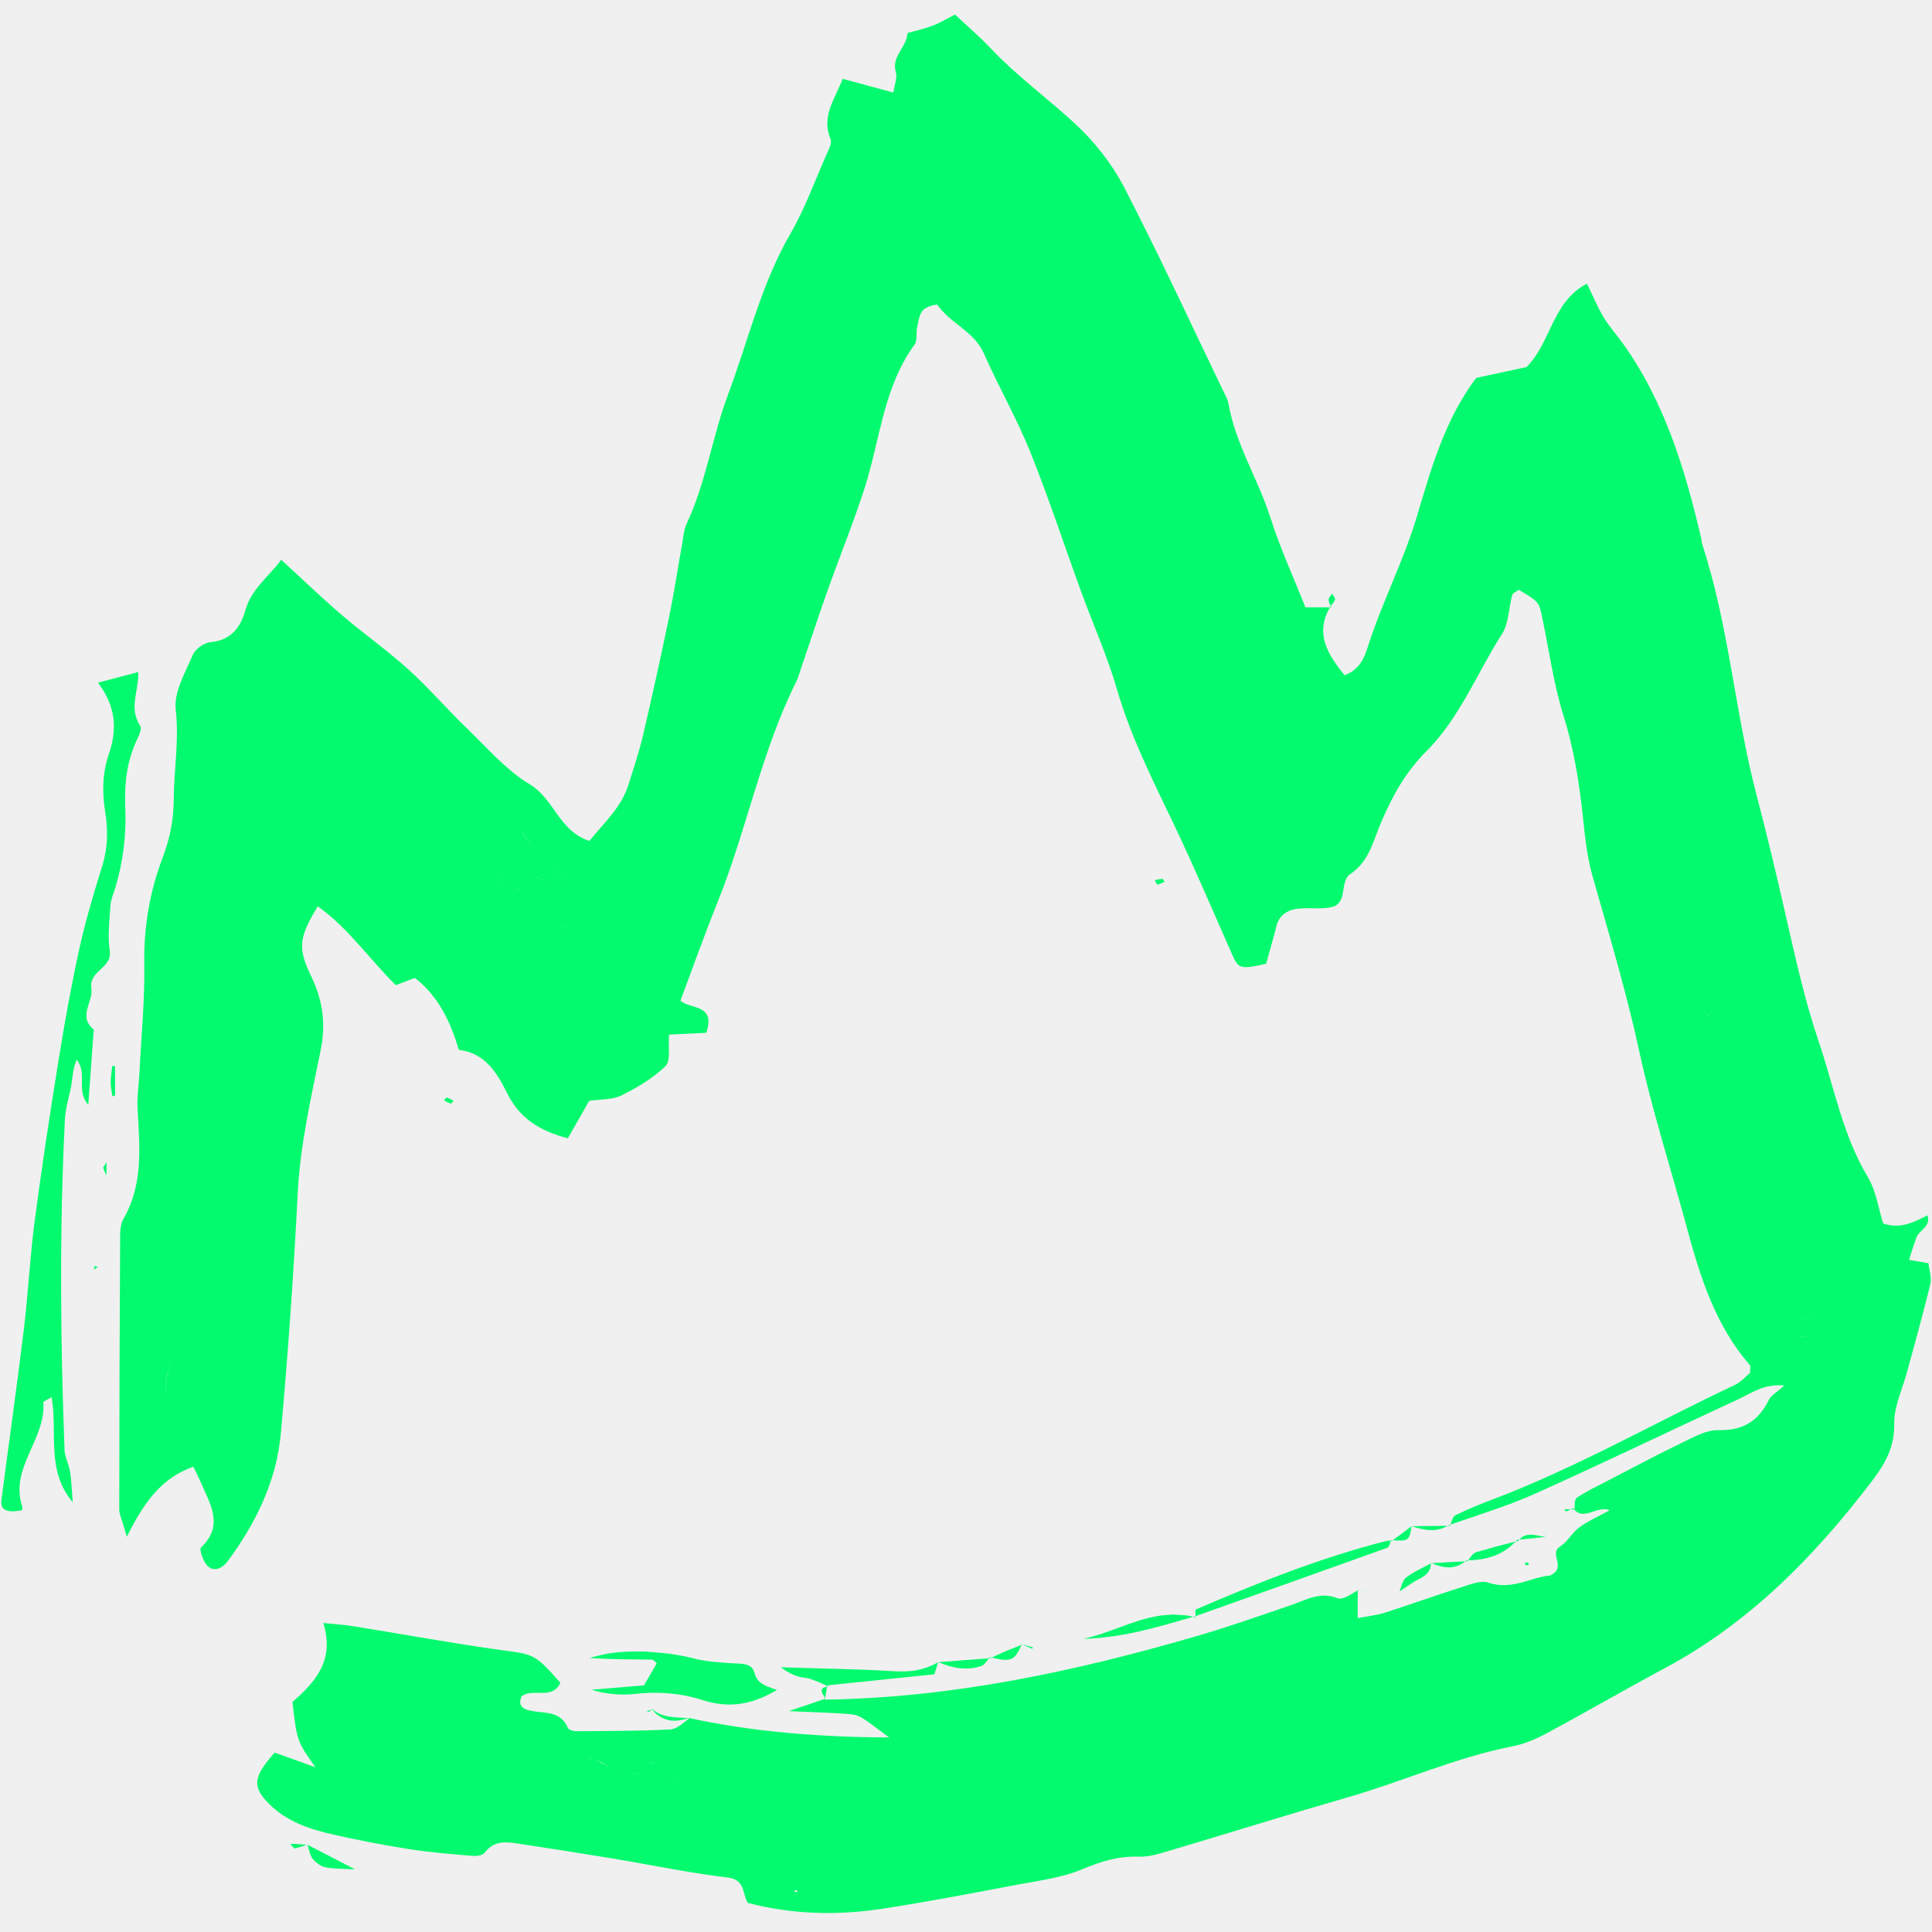
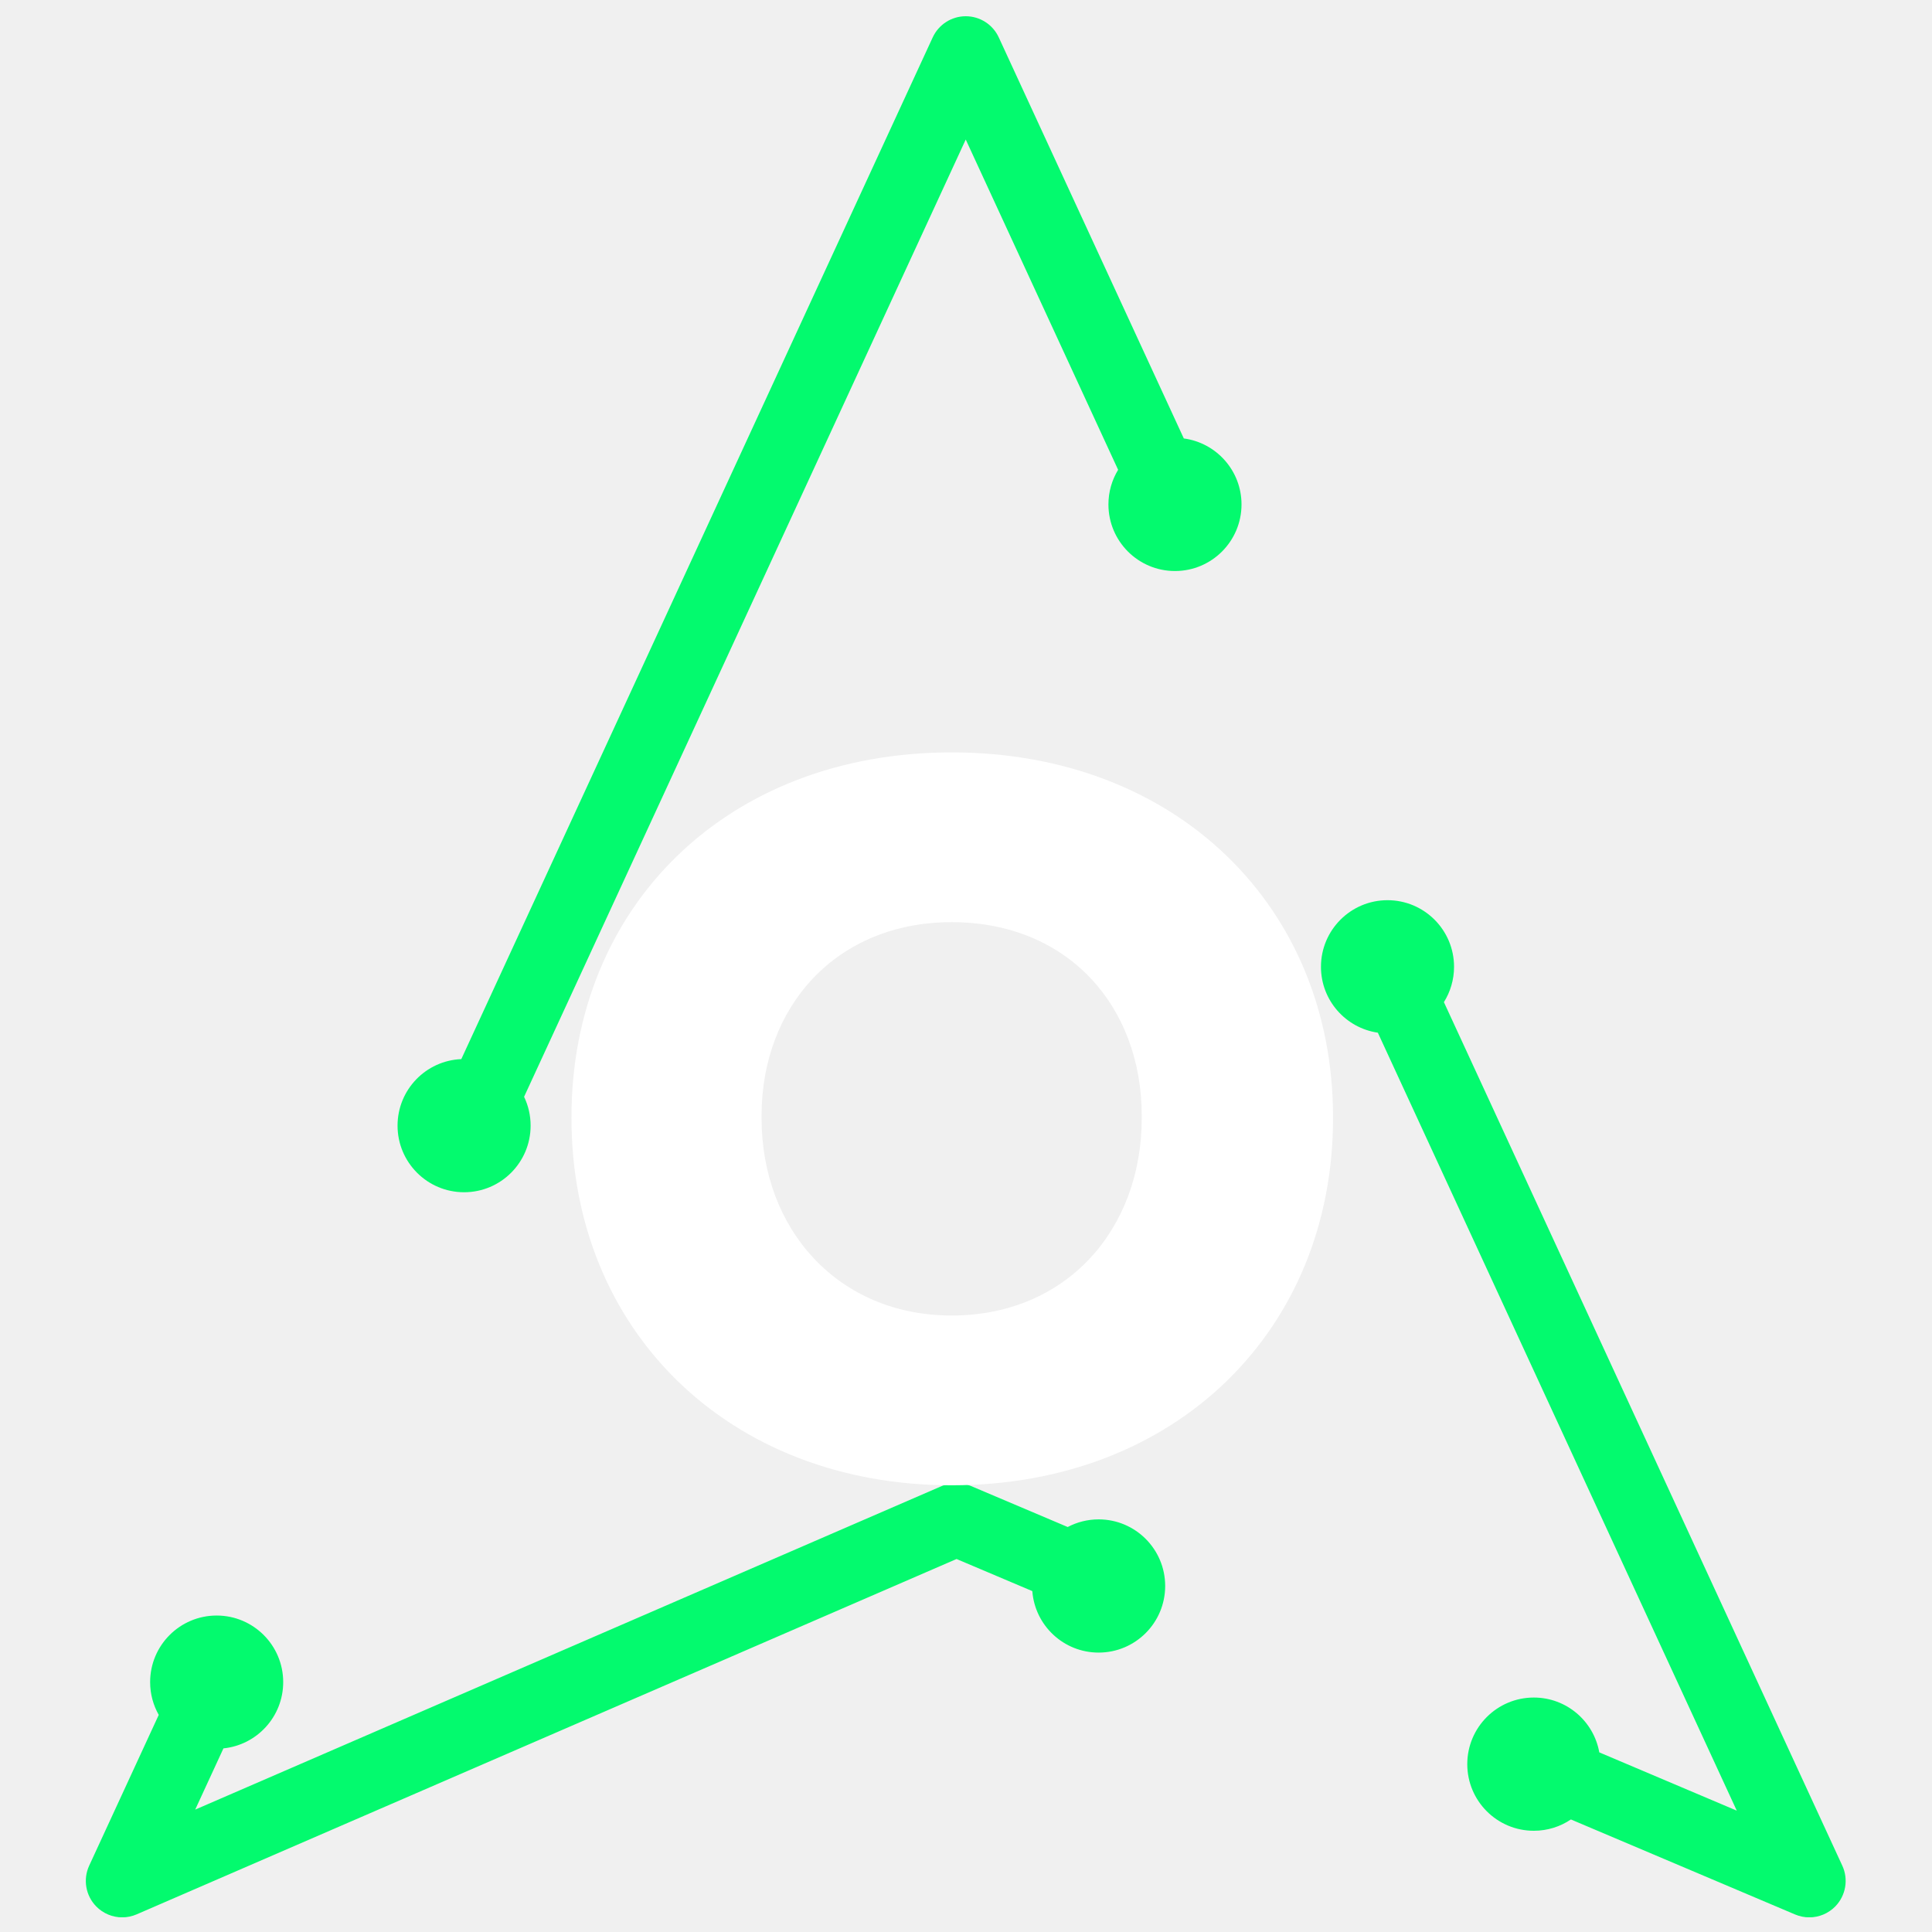
<svg xmlns="http://www.w3.org/2000/svg" width="500" zoomAndPan="magnify" viewBox="0 0 375 375" height="500" preserveAspectRatio="xMidYMid meet" version="1.0">
  <defs>
-     <clipPath id="d5eb9b9293">
-       <path d="M 23 2.832 L 375 2.832 L 375 371.832 L 23 371.832 Z M 23 2.832 " clip-rule="nonzero" />
+     <g />
+     <clipPath id="dc871167a4">
+       <path d="M 16.094 3.137 L 358.844 3.137 L 358.844 372.137 L 16.094 372.137 Z M 16.094 3.137 " clip-rule="nonzero" />
    </clipPath>
  </defs>
-   <g clip-path="url(#d5eb9b9293)">
-     <path fill="#03fa6e" d="M 185.363 2.824 C 187.715 5.035 190.152 7.109 192.336 9.426 C 197.359 14.738 203.277 19.031 208.613 23.953 C 212.41 27.465 215.824 31.777 218.199 36.359 C 224.945 49.367 231.074 62.695 237.438 75.902 C 237.816 76.691 238.297 77.484 238.441 78.324 C 239.82 86.234 244.223 93.023 246.617 100.566 C 248.469 106.395 251.047 111.988 253.379 117.883 L 258.141 117.883 L 258.23 117.715 L 258.215 117.703 L 258.305 117.586 C 258.043 117.215 257.938 116.844 257.867 116.418 C 257.863 116.023 258.312 115.633 258.562 115.238 C 258.77 115.625 259.207 116.07 259.129 116.387 C 258.984 116.863 258.609 117.207 258.305 117.586 L 258.453 117.883 C 258.383 117.832 258.312 117.777 258.246 117.727 L 258.453 117.883 L 258.141 117.883 C 255.184 122.992 257.684 126.969 260.973 131.062 C 263.809 130.023 264.777 127.824 265.465 125.637 C 268.188 117 272.41 108.98 275.023 100.23 C 277.758 91.086 280.359 81.578 286.531 73.348 C 289.688 72.668 293.105 71.938 296.289 71.254 C 301.094 66.465 301.258 58.555 308.035 55.059 C 309.258 57.574 310.113 59.672 311.266 61.594 C 312.316 63.344 313.719 64.883 314.918 66.551 C 323.141 78 327.098 91.168 330.242 104.656 C 330.309 104.941 330.273 105.254 330.363 105.527 C 335.613 121.473 336.734 138.309 340.984 154.477 C 342.988 162.102 344.809 169.785 346.562 177.473 C 348.445 185.711 350.273 194.121 352.988 202.094 C 355.988 210.914 357.629 220.281 362.551 228.477 C 364.145 231.125 364.57 234.469 365.523 237.477 C 368.781 238.594 371.375 237.297 374.113 235.902 C 374.852 238.078 372.598 238.691 372.027 240.094 C 371.488 241.43 371.105 242.828 370.539 244.543 C 371.852 244.766 372.855 244.941 374.312 245.191 C 374.445 246.473 374.98 247.973 374.668 249.27 C 373.301 254.961 371.688 260.594 370.172 266.25 C 369.266 269.617 367.609 273.004 367.664 276.363 C 367.738 280.902 365.902 284.129 363.344 287.484 C 352.215 302.074 339.602 314.965 323.211 323.75 C 315.453 327.91 307.836 332.332 300.078 336.5 C 298.035 337.602 295.785 338.527 293.52 338.973 C 282.531 341.129 272.332 345.77 261.637 348.848 C 250.09 352.176 238.621 355.77 227.102 359.188 C 225.137 359.773 223.066 360.449 221.07 360.379 C 217.129 360.234 213.711 361.285 210.09 362.809 C 206.098 364.488 201.602 365.031 197.281 365.848 C 188.629 367.488 179.973 369.156 171.27 370.484 C 162.496 371.824 153.723 371.609 145.141 369.344 C 144.027 367.473 144.676 364.84 141.262 364.43 C 133.695 363.52 126.207 361.945 118.68 360.695 C 112.887 359.734 107.086 358.844 101.281 357.953 C 98.676 357.555 96.047 356.965 94.055 359.629 C 93.668 360.145 92.465 360.289 91.672 360.223 C 87.578 359.871 83.469 359.555 79.41 358.918 C 74.492 358.148 69.594 357.188 64.734 356.098 C 60.125 355.062 55.668 353.598 52.191 350.094 C 48.953 346.828 49.074 344.934 53.316 340.176 C 55.773 341.059 58.438 342.016 61.223 343.016 C 57.633 337.934 57.633 337.934 56.766 330.375 C 61 326.594 65.078 322.426 62.75 315.023 C 65.18 315.273 66.848 315.363 68.488 315.629 C 78.062 317.172 87.602 318.934 97.203 320.266 C 103.66 321.164 103.695 320.906 108.777 326.629 C 107.188 330.105 103.227 327.496 101.211 329.312 C 100.465 331.168 101.641 331.707 102.676 331.973 C 105.398 332.664 108.73 331.863 110.223 335.375 C 110.387 335.758 111.258 336.031 111.797 336.027 C 117.945 335.98 124.098 336.004 130.23 335.68 C 131.66 335.453 132.707 334.316 133.824 333.484 L 133.773 333.473 L 133.707 333.5 L 133.66 333.496 L 133.887 333.434 L 133.891 333.434 L 133.824 333.484 C 146.559 336.238 159.562 337.18 172.562 337.238 C 166.852 332.941 166.859 332.852 164.438 332.668 C 161.309 332.43 158.164 332.359 153.117 332.129 C 155.457 331.34 157.797 330.551 160.133 329.742 L 160.16 329.578 C 159.504 328.594 158.883 327.641 160.531 327.402 L 160.559 327.242 C 159.395 326.68 158.223 326.168 156.988 325.793 C 155.707 325.5 154.312 325.68 151.555 323.617 C 160.008 323.887 166.492 323.969 172.957 324.348 C 176.359 324.605 179.094 324.332 182.102 322.633 L 182.109 322.605 C 182.117 322.617 182.117 322.609 182.117 322.621 C 182.117 322.613 182.117 322.617 182.121 322.609 L 182.141 322.621 L 182.117 322.621 L 182.102 322.633 C 181.602 324.211 181.848 323.426 181.355 324.984 C 167.473 326.414 174.398 325.699 160.578 327.125 C 160.637 327.184 160.602 327.148 160.68 327.227 L 160.812 327.359 L 160.809 327.359 L 160.816 327.363 L 160.531 327.402 C 160.289 328.852 160.414 328.129 160.16 329.578 L 160.238 329.707 C 160.27 329.672 160.086 329.895 160.109 329.871 L 160.109 329.867 L 160.086 329.895 C 184.82 329.555 208.734 324.406 232.344 317.547 C 238.492 315.762 244.543 313.621 250.605 311.543 C 253.586 310.523 256.32 308.809 259.781 310.273 C 261.008 310.453 262.426 309.246 263.531 308.719 L 263.531 308.621 C 263.566 308.652 263.543 308.633 263.602 308.688 L 263.605 308.691 C 263.605 308.691 263.609 308.691 263.609 308.691 C 263.605 308.691 263.602 308.691 263.598 308.688 L 263.531 308.719 L 263.531 314.074 C 265.523 313.688 267.219 313.523 268.805 313.016 C 273.809 311.418 278.75 309.633 283.758 308.047 C 285.41 307.523 287.41 306.703 288.863 307.191 C 293.535 308.758 297.402 306.031 300.852 305.809 C 304.289 304.227 300.488 301.656 302.824 300.164 C 304.258 299.246 305.141 297.5 306.527 296.473 C 308.145 295.277 310.039 294.461 312.445 293.133 C 310.043 292.125 307.363 295.289 305.586 292.973 C 305.734 292.25 305.477 291.328 306.02 290.742 C 307.695 289.594 309.551 288.703 311.363 287.766 C 316.301 285.207 321.207 282.582 326.215 280.164 C 328.547 279.039 331.102 277.539 333.527 277.594 C 338.305 277.699 341.289 275.844 343.328 271.734 C 343.777 270.824 344.891 270.238 346.324 268.926 C 342.352 268.551 339.977 270.402 337.457 271.57 C 324.191 277.703 311.031 284.059 297.699 290.043 C 292.449 292.355 286.957 294.047 281.539 295.918 L 281.441 296.172 L 281.262 296.012 L 281.539 295.918 C 281.801 295.289 281.883 294.543 282.461 294.121 C 284.832 292.953 287.293 291.957 289.766 291.02 C 306.016 284.863 321.078 276.199 336.742 268.809 C 337.965 268.23 338.922 267.098 339.688 266.477 C 339.688 265.559 339.812 265.16 339.668 264.992 C 332.898 257.227 329.965 247.727 327.352 238.059 C 324.293 226.727 320.66 215.523 318.184 204.07 C 315.695 192.555 312.301 181.336 309.098 170.035 C 307.988 166.113 307.605 161.957 307.164 157.875 C 306.465 151.449 305.426 145.16 303.48 138.926 C 301.566 132.789 300.684 126.328 299.375 120.004 C 298.727 116.863 298.762 116.848 294.812 114.48 C 294.371 114.812 293.652 115.07 293.531 115.492 C 292.832 118.004 292.875 120.938 291.551 123.016 C 286.672 130.676 283.355 139.355 276.773 145.91 C 272.738 149.93 270.086 154.797 267.918 160 C 266.469 163.477 265.645 167.289 262.117 169.633 C 259.906 171.102 261.75 175.336 258.402 176.078 C 256.195 176.566 253.785 176.07 251.535 176.43 C 249.809 176.707 248.273 177.688 247.77 179.691 C 247.141 182.203 246.41 184.688 245.754 187.074 C 240.766 188.176 240.379 188.031 239.184 185.332 C 235.406 176.793 231.766 168.188 227.734 159.77 C 223.676 151.289 219.457 142.938 216.816 133.832 C 214.941 127.379 212.164 121.188 209.855 114.855 C 206.547 105.785 203.543 96.594 199.938 87.641 C 197.324 81.145 193.793 75.023 190.969 68.605 C 189.082 64.316 184.488 62.805 181.98 59.199 C 181.809 58.953 179.754 59.523 179.141 60.215 C 178.434 61.008 178.273 62.344 178.023 63.477 C 177.773 64.605 178.105 66.062 177.508 66.883 C 171.418 75.25 170.824 85.473 167.781 94.863 C 165.613 101.559 162.949 108.09 160.594 114.723 C 158.734 119.965 157.008 125.258 155.219 130.527 C 155.027 131.082 154.879 131.66 154.617 132.18 C 147.742 145.895 144.953 161.066 139.246 175.203 C 136.734 181.43 134.496 187.77 132.082 194.203 C 133.723 195.941 139.062 194.742 137.086 200.461 C 134.773 200.574 132.285 200.699 129.871 200.82 C 129.664 203.191 130.234 205.887 129.176 206.922 C 126.754 209.289 123.664 211.109 120.594 212.633 C 118.848 213.496 116.598 213.34 114.355 213.676 C 113.125 215.84 111.75 218.262 110.223 220.945 C 104.809 219.523 100.91 217.148 98.445 212.211 C 96.512 208.328 94.184 204.363 89.066 203.781 C 87.449 198.391 85.168 193.41 80.531 189.816 C 79.32 190.277 78.23 190.688 76.824 191.215 C 71.789 186.281 67.668 180.176 61.684 175.918 C 57.926 182.062 57.816 184.098 60.406 189.508 C 62.59 194.062 63.312 198.5 62.238 203.848 C 60.398 213.012 58.266 222.176 57.785 231.629 C 57 247.172 55.91 262.707 54.512 278.203 C 53.68 287.457 49.66 295.656 44.156 303.09 C 43.238 304.324 41.621 305.164 40.371 304.031 C 39.473 303.219 38.609 300.758 39.016 300.375 C 43.516 296.078 40.801 291.973 39.012 287.812 C 38.59 286.832 38.102 285.883 37.527 284.684 C 31.434 286.855 28.039 291.383 24.625 298.285 C 23.68 294.973 23.148 293.977 23.148 292.98 C 23.156 275.641 23.219 258.297 23.312 240.957 C 23.32 239.508 23.258 237.82 23.934 236.648 C 27.855 229.852 27.109 222.551 26.699 215.227 C 26.566 212.906 26.949 210.559 27.066 208.223 C 27.418 201.184 28.113 194.137 28.004 187.105 C 27.891 179.914 29.062 173.047 31.59 166.418 C 32.98 162.77 33.703 159.094 33.719 155.238 C 33.746 149.422 34.801 143.703 34.109 137.758 C 33.711 134.352 35.969 130.527 37.445 127.07 C 37.926 125.938 39.648 124.75 40.898 124.637 C 44.832 124.289 46.707 121.723 47.586 118.559 C 48.762 114.336 52.086 111.988 54.598 108.664 C 58.668 112.391 62.41 116.004 66.355 119.383 C 70.586 123.004 75.164 126.23 79.293 129.957 C 83.191 133.477 86.625 137.504 90.414 141.152 C 94.434 145.023 98.188 149.449 102.879 152.273 C 107.559 155.09 108.48 161.27 114.402 163.227 C 117.117 159.801 120.613 156.797 122.012 152.219 C 122.953 149.133 124.027 146.078 124.758 142.945 C 126.559 135.238 128.27 127.512 129.867 119.762 C 130.875 114.898 131.609 109.977 132.484 105.082 C 132.691 103.934 132.781 102.699 133.27 101.668 C 137.051 93.633 138.242 84.758 141.324 76.551 C 145.23 66.145 147.727 55.191 153.395 45.414 C 156.168 40.629 158.074 35.336 160.312 30.246 C 160.777 29.199 161.547 27.793 161.199 26.957 C 159.375 22.578 162.031 19.285 163.562 15.297 C 166.66 16.137 169.699 16.961 173.387 17.961 C 173.594 16.512 174.215 15.102 173.879 13.98 C 172.969 10.922 175.969 9.273 176.152 6.414 C 177.742 5.957 179.453 5.57 181.086 4.957 C 182.414 4.461 183.641 3.699 185.363 2.824 Z M 154.637 366.836 L 153.988 367.086 L 154.77 367.293 Z M 111.145 348.824 C 111.094 349.062 111.141 348.852 110.918 349.43 C 109.922 351.465 108.566 351.996 106.742 351.227 C 105.836 350.766 105.836 350.766 106.742 351.227 C 108.566 351.996 109.922 351.465 110.918 349.43 C 111.141 348.852 111.094 349.062 111.145 348.824 Z M 131.051 344.043 C 130.809 344.992 130.262 345.805 129.934 346.723 L 111.594 346.723 L 129.934 346.723 C 130.562 344.965 129.613 347.52 130.805 344.797 C 130.91 344.555 130.969 344.297 131.051 344.043 Z M 107.867 342.215 C 106.988 343.555 106.043 344.852 105.238 346.238 C 106.031 344.848 106.977 343.547 107.867 342.215 Z M 124.523 344.34 L 124.609 344.164 Z M 124.387 344.145 L 124.52 344.34 L 124.523 344.34 C 124.477 344.277 124.43 344.211 124.387 344.145 Z M 122.219 344.07 C 123.312 344.211 122.66 344.133 124.172 344.301 C 123.207 344.148 123.855 344.242 122.219 344.07 Z M 120.379 343.832 C 120.625 343.91 120.395 343.84 121.094 343.926 Z M 115.574 341.645 C 117.332 342.402 116.488 341.969 118.109 342.941 C 116.492 341.859 117.344 342.285 115.574 341.645 Z M 130.211 341.574 C 128.91 341.891 127.543 341.75 126.277 342.25 C 125.926 342.473 125.578 342.695 125.227 342.918 C 126.641 341.727 128.5 341.898 130.211 341.574 Z M 109.469 341.484 C 109.352 341.5 109.461 341.484 109.152 341.551 Z M 114.043 341.207 L 114.773 341.352 C 114.305 341.184 114.551 341.23 114.043 341.207 Z M 160.578 327.125 Z M 33.07 264.238 C 32.254 267.301 31.457 270.371 33.07 275.207 C 31.703 271.105 31.996 268.355 33.07 264.238 Z M 350.98 259.223 C 349.645 259.492 348.262 259.461 346.906 259.48 C 348.039 259.418 349.945 259.535 350.98 259.223 Z M 354.48 254.398 C 352.555 254.922 350.426 255.52 348.992 257.008 C 350.461 255.539 352.531 254.922 354.48 254.398 Z M 332.75 202.863 L 332.75 202.906 C 335.129 212.773 337.562 222.625 340.082 232.453 C 340.262 233.156 341.18 233.664 341.801 234.316 C 342.746 233.875 342.309 234.148 343.117 233.492 C 342.309 234.148 342.746 233.875 341.801 234.316 C 341.18 233.668 340.262 233.152 340.082 232.453 C 337.562 222.625 335.129 212.77 332.75 202.906 Z M 339.762 215.781 C 340.402 217.961 340.129 217.023 340.582 218.594 C 340.129 217.023 340.402 217.961 339.762 215.781 Z M 115.863 208.793 C 115.551 209.027 115.762 208.855 115.258 209.34 C 115.168 209.461 115.406 210.051 115.512 210.055 L 115.621 210.051 L 115.512 210.055 C 115.406 210.051 115.168 209.461 115.262 209.34 C 115.762 208.855 115.551 209.027 115.863 208.793 Z M 116.242 208.504 C 116.742 209.445 116.492 208.973 116.988 209.914 L 116.992 209.914 C 116.742 209.445 116.492 208.973 116.242 208.504 Z M 330.629 196.332 C 330.977 196.938 331.91 197.211 332.793 197.773 C 331.75 197.18 332.352 197.523 330.988 196.734 Z M 332.871 190.508 L 333.613 195.117 C 333.574 195.887 333.652 195.508 333.367 196.258 C 333.652 195.508 333.574 195.887 333.613 195.117 Z M 108.645 178.852 C 109.289 179.316 109.23 180.004 109.16 180.688 C 108.75 181.207 107.984 181.367 107.395 181.641 C 107.977 181.297 108.719 181.227 109.16 180.688 C 109.277 179.863 109.293 179.457 108.645 178.852 Z M 105.891 178.234 C 105.703 178.336 105.848 178.258 105.461 178.477 C 105.848 178.258 105.703 178.336 105.891 178.234 Z M 328.75 169.633 L 329.719 173.496 L 330.391 176.566 L 329.719 173.496 Z M 324.027 171.379 C 324.352 172.77 324.199 172.156 324.473 173.219 C 324.199 172.156 324.352 172.77 324.027 171.379 Z M 92.594 166.227 C 94.559 168.219 96.496 170.25 98.512 172.199 C 99.066 172.668 98.723 172.43 99.594 172.832 C 98.723 172.43 99.066 172.668 98.512 172.199 C 94.543 168.242 96.516 170.23 92.594 166.227 Z M 101.574 171.793 C 101.148 172.324 100.711 172.754 100.004 172.805 C 100.695 172.848 101.16 172.258 101.574 171.793 Z M 100.977 161.145 C 102.086 162.809 103.344 164.312 104.609 165.848 C 106.496 167.914 108.617 169.754 110.648 171.68 C 107.75 168.906 106.043 167.496 104.609 165.848 C 103.301 164.348 102.168 162.738 100.977 161.145 Z M 103.477 169.973 C 104.957 170.695 104.117 170.301 106.004 171.133 C 106.539 171.312 106.219 171.223 106.977 171.355 C 106.219 171.223 106.539 171.312 106.004 171.129 Z M 99.863 168.203 C 100.812 170.195 100.434 169.398 101.004 170.594 C 100.449 169.434 100.828 170.23 99.863 168.203 Z M 99.105 167.766 L 99.125 167.777 Z M 93.816 164.762 L 93.484 164.906 C 93.973 164.586 94.52 164.828 95 165.035 C 96.246 165.77 95.727 165.43 96.586 166.02 C 95.727 165.426 96.246 165.766 95 165.035 C 94.348 164.754 94.734 164.875 93.816 164.762 Z M 93.941 160.441 L 93.777 160.637 Z M 98.387 158.863 L 98.641 158.945 C 98.395 158.867 98.48 158.887 98.387 158.863 Z M 323.062 141.508 L 323.168 141.648 C 323.84 142.887 324.078 144.445 324.18 145.891 L 324.508 149.324 L 324.18 145.891 C 324.078 144.445 323.84 142.887 323.172 141.648 Z M 323.062 141.508 " fill-opacity="1" fill-rule="nonzero" />
+   <g clip-path="url(#dc871167a4)">
+     <path fill="#03fa6e" d="M 213.242 294.91 C 211.078 294.91 209.035 295.449 207.238 296.391 L 188.391 288.402 C 186.609 287.648 184.602 287.656 182.828 288.426 L 37.887 351.246 L 43.371 339.359 C 49.883 338.699 54.969 333.191 54.969 326.5 C 54.969 319.359 49.188 313.574 42.055 313.574 C 34.922 313.574 29.141 319.359 29.141 326.5 C 29.141 328.809 29.75 330.98 30.812 332.859 L 17.309 362.125 C 16.082 364.785 16.621 367.93 18.668 370.027 C 20.023 371.418 21.859 372.16 23.723 372.16 C 24.668 372.16 25.625 371.965 26.527 371.574 L 185.668 302.602 L 200.371 308.832 C 200.879 315.508 206.445 320.766 213.242 320.766 C 220.379 320.766 226.16 314.977 226.16 307.836 C 226.16 300.699 220.379 294.91 213.242 294.91 Z M 229.777 85.102 L 193.859 7.258 C 192.707 4.758 190.203 3.152 187.449 3.152 C 184.695 3.152 182.195 4.758 181.039 7.258 L 89.539 205.574 C 82.656 205.855 77.164 211.527 77.164 218.488 C 77.164 225.625 82.945 231.414 90.078 231.414 C 97.211 231.414 102.992 225.625 102.992 218.488 C 102.992 216.48 102.539 214.582 101.723 212.887 L 187.449 27.082 L 217.027 91.188 C 215.836 93.148 215.145 95.445 215.145 97.91 C 215.145 105.047 220.93 110.836 228.059 110.836 C 235.191 110.836 240.977 105.047 240.977 97.91 C 240.977 91.355 236.094 85.945 229.777 85.102 Z M 356.254 370.008 C 354.895 371.41 353.055 372.16 351.18 372.16 C 350.25 372.16 349.312 371.973 348.426 371.598 L 304.914 353.156 C 302.859 354.539 300.379 355.352 297.715 355.352 C 290.578 355.352 284.797 349.562 284.797 342.426 C 284.797 335.281 290.578 329.492 297.715 329.492 C 304.066 329.492 309.34 334.082 310.422 340.133 L 337.105 351.445 L 267.438 200.445 C 261.191 199.531 256.398 194.156 256.398 187.656 C 256.398 180.516 262.184 174.727 269.312 174.727 C 276.449 174.727 282.23 180.516 282.23 187.656 C 282.23 190.176 281.504 192.527 280.262 194.516 L 357.59 362.125 C 358.812 364.777 358.281 367.906 356.254 370.008 " fill-opacity="1" fill-rule="nonzero" />
  </g>
-   <path fill="#03fa6e" d="M 59.684 358.004 L 59.684 358.008 L 59.703 358.074 C 62.777 359.664 65.852 361.254 68.922 362.848 C 62.781 362.609 62.688 362.664 60.895 361.055 C 60.148 360.25 60.012 359.09 59.703 358.074 L 59.633 358.039 L 59.586 358.066 L 59.523 358.062 L 59.68 358.008 Z M 59.684 358.004 " fill-opacity="1" fill-rule="nonzero" />
-   <path fill="#03fa6e" d="M 57.07 357.887 C 58.715 358.016 57.898 357.957 59.523 358.062 C 58.102 358.578 58.848 358.34 57.289 358.762 C 57.027 358.801 56.668 358.234 56.352 357.945 C 56.594 357.922 56.832 357.871 57.07 357.887 Z M 57.07 357.887 " fill-opacity="1" fill-rule="nonzero" />
-   <path fill="#03fa6e" d="M 126.578 331.699 C 128.523 333.508 131.203 333.281 133.66 333.496 C 131.242 334.215 129.508 334.293 127.422 332.711 C 127.117 332.48 126.91 332.145 126.656 331.863 Z M 126.578 331.699 " fill-opacity="1" fill-rule="nonzero" />
-   <path fill="#03fa6e" d="M 126.582 331.719 C 126.578 331.699 126.656 331.863 126.656 331.863 L 126.402 331.91 C 126.238 332.094 126.352 331.98 126.027 332.215 C 125.867 332.273 125.637 332.145 125.438 332.102 L 126.402 331.91 Z M 126.582 331.719 " fill-opacity="1" fill-rule="nonzero" />
-   <path fill="#03fa6e" d="M 125.211 320.559 C 130.793 321.074 128.387 320.742 132.457 321.402 C 133.891 321.668 135.293 322.121 136.734 322.332 C 138.461 322.59 140.211 322.727 141.957 322.836 C 143.691 322.949 145.93 322.684 146.43 324.66 C 146.953 326.738 148.445 327.207 150.812 328.016 C 145.375 331.227 140.969 331.473 136.23 329.949 C 132.047 328.605 127.676 328.297 123.23 328.785 C 120.461 329.09 117.625 328.844 114.789 327.977 C 118.223 327.691 121.66 327.406 125 327.129 C 125.871 325.621 126.66 324.262 127.473 322.863 C 127.293 322.723 126.914 322.148 126.527 322.141 C 122.484 322.074 118.441 322.102 114.398 321.809 C 116.922 321.168 117.699 320.895 120.758 320.645 C 122.238 320.52 123.727 320.586 125.211 320.559 Z M 135.52 325.027 L 135.527 325.043 Z M 133.938 324.984 L 133.996 325.031 Z M 135.242 324.223 C 135.406 324.645 135.352 324.48 135.422 324.703 C 135.316 324.328 135.383 324.48 135.242 324.223 Z M 133.715 324.484 L 133.766 324.609 Z M 135.172 324.145 L 134.621 324.242 Z M 135.172 324.145 " fill-opacity="1" fill-rule="nonzero" />
-   <path fill="#03fa6e" d="M 192.117 321.656 L 192.273 321.848 L 191.953 321.875 C 191.531 322.477 191.18 322.977 190.551 323.359 C 187.617 324.312 184.902 323.812 182.141 322.621 C 188.777 322.113 185.508 322.363 191.953 321.875 Z M 192.117 321.656 " fill-opacity="1" fill-rule="nonzero" />
-   <path fill="#03fa6e" d="M 198.371 319.129 L 198.477 319.18 L 198.48 319.18 C 199.148 319.367 199.816 319.559 200.488 319.746 C 200.445 319.844 200.402 319.938 200.359 320.039 C 199.086 319.473 199.719 319.754 198.465 319.188 L 198.316 319.246 C 197.754 320.289 197.262 321.801 195.941 322.098 C 194.836 322.348 193.57 321.965 192.492 321.742 C 194.07 320.988 193.242 321.375 194.98 320.582 C 197.254 319.656 196.141 320.102 198.316 319.246 Z M 198.371 319.129 " fill-opacity="1" fill-rule="nonzero" />
-   <path fill="#03fa6e" d="M 192.125 321.668 L 192.492 321.742 L 192.273 321.848 C 192.273 321.848 192.117 321.656 192.125 321.668 Z M 192.125 321.668 " fill-opacity="1" fill-rule="nonzero" />
-   <path fill="#03fa6e" d="M 227.684 313.379 C 230.922 313.617 229.617 313.387 231.629 313.82 C 224.191 315.953 218.047 317.863 210.219 318.105 C 215.246 317.078 219.812 314.438 224.902 313.637 C 225.82 313.492 226.754 313.465 227.684 313.379 Z M 227.684 313.379 " fill-opacity="1" fill-rule="nonzero" />
-   <path fill="#03fa6e" d="M 269.691 299.051 L 269.941 299.082 C 269.762 299.602 269.777 299.977 269.359 300.387 C 244.438 309.305 256.871 304.871 232.051 313.691 L 232.059 313.93 L 232.035 313.906 L 231.629 313.82 L 231.871 313.754 L 232.051 313.691 C 232.043 313.391 232.02 312.68 232.023 312.594 C 232.031 312.52 232.086 312.457 232.117 312.391 C 244.223 307.184 256.445 302.297 269.258 299.055 Z M 269.691 299.051 " fill-opacity="1" fill-rule="nonzero" />
-   <path fill="#03fa6e" d="M 263.566 308.652 L 263.578 308.656 L 266.691 308.762 C 268.906 308.816 267.297 308.777 271.523 308.902 L 271.625 308.906 C 271.625 308.906 271.641 308.906 271.641 308.906 L 271.523 308.902 C 267.309 308.785 268.922 308.84 266.691 308.762 L 263.602 308.688 Z M 263.566 308.652 " fill-opacity="1" fill-rule="nonzero" />
-   <path fill="#03fa6e" d="M 277.758 303.344 C 277.789 303.371 277.777 303.363 277.797 303.379 L 277.805 303.379 L 277.887 303.414 L 277.84 303.418 C 277.844 303.426 277.844 303.422 277.836 303.418 L 277.832 303.418 L 277.75 303.461 C 277.758 304.891 276.824 305.758 275.645 306.379 C 274.227 307.074 272.957 308.02 271.648 308.895 L 271.641 308.906 L 271.625 308.906 L 271.648 308.895 C 272.012 307.977 272.145 306.945 272.875 306.234 C 274.375 305.102 276.086 304.309 277.75 303.461 Z M 277.801 303.383 L 277.84 303.418 Z M 277.801 303.383 " fill-opacity="1" fill-rule="nonzero" />
-   <path fill="#03fa6e" d="M 300.148 296.562 C 300.074 297.148 300 297.734 299.926 298.32 L 299.895 298.328 C 296.434 298.688 298.094 298.516 294.91 298.84 L 294.684 299.082 L 294.137 299.223 C 291.762 301.855 288.414 302.797 284.98 302.855 L 284.844 303.039 L 284.707 302.91 C 284.816 303.016 284.773 302.977 284.832 303.031 L 284.398 303.055 C 282.336 304.727 280.152 304.379 277.887 303.414 C 282.336 303.145 280.168 303.266 284.398 303.055 L 284.656 302.859 L 284.98 302.855 C 285.426 302.227 285.738 301.723 286.402 301.316 C 291.719 299.805 289.141 300.5 294.137 299.223 L 294.477 298.879 C 294.559 298.957 294.5 298.898 294.648 299.047 C 294.504 298.902 294.559 298.961 294.484 298.883 L 294.91 298.84 C 296.23 297.297 298.215 298.035 299.895 298.316 Z M 300.148 296.562 " fill-opacity="1" fill-rule="nonzero" />
-   <path fill="#03fa6e" d="M 296.156 303.234 C 296.359 303.23 296.566 303.336 296.77 303.398 C 296.703 303.543 296.652 303.797 296.57 303.809 C 296.379 303.828 296.176 303.734 295.977 303.684 C 296.035 303.527 296.094 303.234 296.156 303.234 Z M 296.156 303.234 " fill-opacity="1" fill-rule="nonzero" />
-   <path fill="#03fa6e" d="M 269.988 298.941 L 270.07 299.031 C 270.008 298.961 270.031 298.988 269.992 298.945 L 270.336 298.961 L 270.137 299.109 L 269.941 299.082 Z M 269.988 298.941 " fill-opacity="1" fill-rule="nonzero" />
-   <path fill="#03fa6e" d="M 273.98 296.223 C 273.988 296.23 273.984 296.227 273.988 296.234 C 273.988 296.227 273.988 296.23 273.984 296.227 L 274.016 296.234 L 273.992 296.234 L 273.977 296.246 C 273.629 299.281 272.977 299.09 270.336 298.961 C 272.699 297.195 271.484 298.102 273.977 296.246 Z M 273.98 296.223 " fill-opacity="1" fill-rule="nonzero" />
-   <path fill="#03fa6e" d="M 281.262 296.016 C 281.262 296.016 281.445 296.172 281.426 296.156 L 280.98 296.164 C 278.711 297.488 276.363 297.012 274.016 296.234 C 278.793 296.18 276.473 296.203 280.98 296.164 Z M 281.262 296.016 " fill-opacity="1" fill-rule="nonzero" />
-   <path fill="#03fa6e" d="M 303.617 292.93 L 304.887 292.969 C 304.48 293.172 304.77 293.031 304.008 293.367 C 303.941 293.391 303.75 293.082 303.617 292.93 Z M 303.617 292.93 " fill-opacity="1" fill-rule="nonzero" />
-   <path fill="#03fa6e" d="M 26.84 130.438 L 26.797 131.867 C 26.445 135.281 25.262 137.867 27.23 140.922 C 27.555 141.359 27.07 142.566 26.715 143.297 C 24.633 147.574 24.109 152.051 24.316 156.781 C 24.543 162.051 23.902 167.293 22.363 172.387 C 22.023 173.496 21.512 174.605 21.441 175.742 C 21.254 178.668 20.855 181.668 21.305 184.523 C 21.852 187.977 17.176 188.316 17.734 191.918 C 18.129 194.449 15.062 197.293 18.195 199.832 C 17.863 204.418 17.531 209.008 17.133 214.48 C 14.652 211.438 17.062 208.469 14.895 205.68 C 14.012 207.684 14.102 209.555 13.73 211.262 C 13.297 213.262 12.699 215.27 12.598 217.297 C 11.523 238.68 11.73 260.066 12.527 281.453 C 12.578 282.855 13.387 284.215 13.602 285.633 C 13.895 287.602 13.961 289.602 14.121 291.586 C 8.844 285.324 11.242 278.043 10.016 271.184 C 9.246 271.668 8.395 271.98 8.414 272.227 C 8.949 279.336 1.84 284.887 4.301 292.371 C 4.375 292.598 4.309 292.875 4.309 293.125 C 1.285 293.719 0.02 293.113 0.281 291.125 C 1.723 280.074 3.289 269.035 4.633 257.969 C 5.48 250.992 5.812 243.949 6.73 236.98 C 8.109 226.52 9.703 216.078 11.387 205.66 C 12.555 198.426 13.848 191.203 15.422 184.055 C 16.617 178.633 18.227 173.297 19.871 167.988 C 20.949 164.512 20.984 161.012 20.414 157.547 C 19.777 153.68 19.898 149.973 21.156 146.27 C 22.738 141.617 22.551 137.117 19.008 132.508 C 21.617 131.82 24.23 131.129 26.84 130.438 Z M 26.84 130.438 " fill-opacity="1" fill-rule="nonzero" />
-   <path fill="#03fa6e" d="M 305.387 292.719 L 305.391 292.723 L 305.586 292.973 L 305.582 292.988 L 305.586 292.988 L 305.582 292.988 L 304.887 292.969 Z M 305.387 292.719 " fill-opacity="1" fill-rule="nonzero" />
-   <path fill="#03fa6e" d="M 18.41 245.703 C 18.594 245.789 18.781 245.871 18.965 245.953 C 18.703 246.121 18.441 246.289 18.18 246.453 C 18.254 246.203 18.332 245.953 18.41 245.703 Z M 18.41 245.703 " fill-opacity="1" fill-rule="nonzero" />
-   <path fill="#03fa6e" d="M 20.672 225.598 L 20.672 228.145 C 20.453 227.668 20.188 227.199 20.043 226.699 C 19.996 226.535 20.27 226.273 20.672 225.598 Z M 20.672 225.598 " fill-opacity="1" fill-rule="nonzero" />
-   <path fill="#03fa6e" d="M 86.723 213.035 C 87.176 213.164 87.59 213.43 88.02 213.645 C 87.844 213.848 87.605 214.25 87.512 214.219 C 87.039 214.059 86.605 213.785 86.16 213.551 C 86.352 213.371 86.594 213 86.723 213.035 Z M 86.723 213.035 " fill-opacity="1" fill-rule="nonzero" />
-   <path fill="#03fa6e" d="M 21.777 206.922 C 21.961 206.934 22.145 206.945 22.332 206.953 L 22.332 212.672 C 22.164 212.707 21.996 212.746 21.832 212.785 C 21.707 211.902 21.48 211.02 21.48 210.137 C 21.48 209.066 21.668 207.996 21.777 206.922 Z M 21.777 206.922 " fill-opacity="1" fill-rule="nonzero" />
-   <path fill="#03fa6e" d="M 225.617 170.594 C 225.75 170.59 225.898 170.953 226.039 171.148 C 225.582 171.348 225.141 171.625 224.668 171.691 C 224.523 171.711 224.297 171.141 224.109 170.844 C 224.609 170.75 225.113 170.613 225.617 170.594 Z M 225.617 170.594 " fill-opacity="1" fill-rule="nonzero" />
+   <g fill="#03fa6e" fill-opacity="1">
+     <g transform="translate(71.01282, 284.5784)">
+       <g />
+     </g>
+   </g>
+   <g fill="#ffffff" fill-opacity="1">
+     <g transform="translate(101.4077, 284.5784)">
+       <g>
+         <path d="M 83.309 3.715 C 126.934 3.715 157.332 -26.453 157.332 -67.527 L 157.332 -67.762 C 157.332 -108.602 126.934 -138.539 83.309 -138.539 C 39.68 -138.539 9.516 -108.602 9.516 -67.762 L 9.516 -67.527 C 9.516 -26.453 39.914 3.715 83.309 3.715 Z M 83.309 -29.238 C 61.262 -29.238 46.41 -45.945 46.41 -67.527 L 46.41 -67.992 C 46.41 -89.34 61.031 -105.586 83.309 -105.586 C 105.816 -105.586 120.203 -89.34 120.203 -67.992 L 120.203 -67.527 C 120.203 -45.945 105.586 -29.238 83.309 -29.238 Z M 83.309 -29.238 " />
+       </g>
+     </g>
+   </g>
+   <g fill="#ffffff" fill-opacity="1">
+     <g transform="translate(259.1716, 284.5784)">
+       <g />
+     </g>
+   </g>
</svg>
